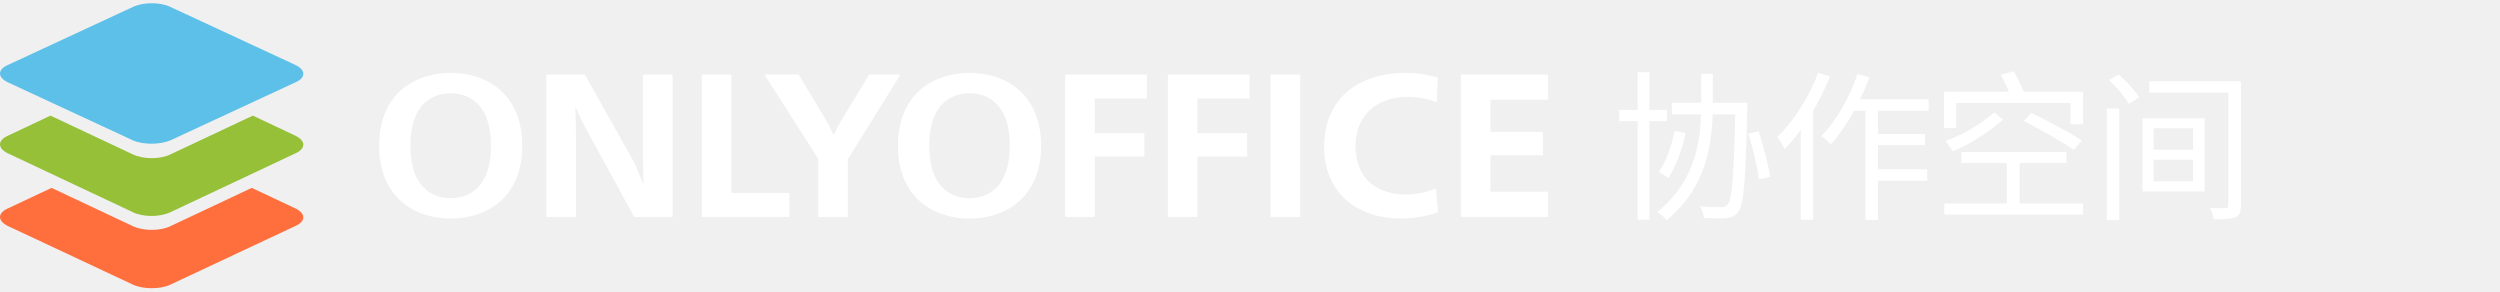
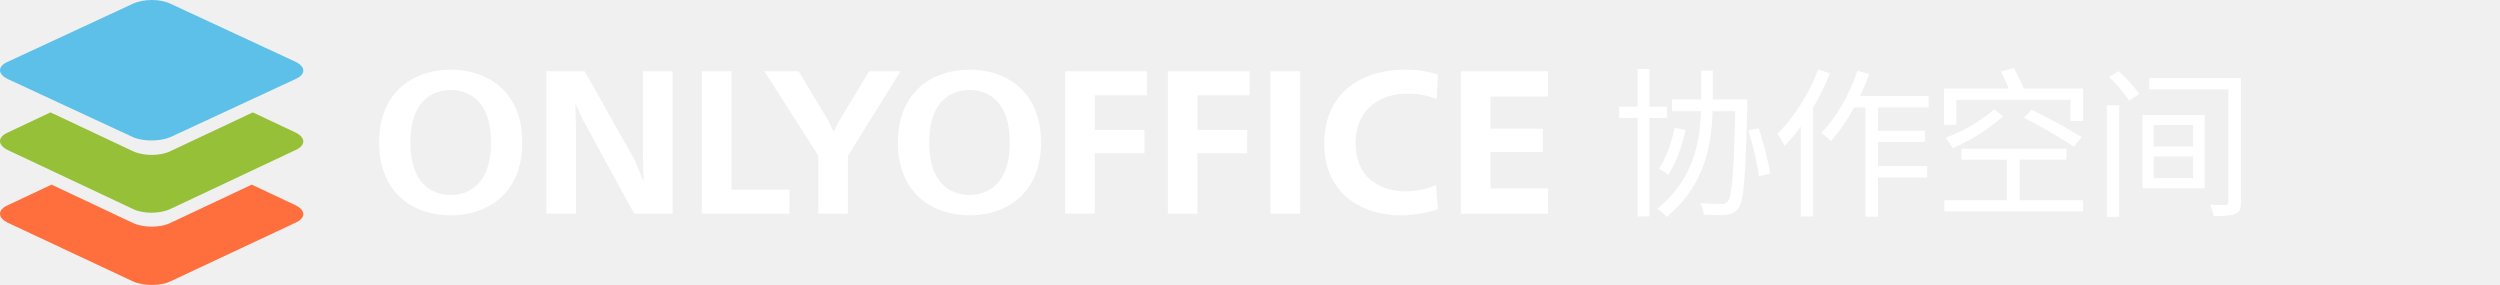
- <svg xmlns="http://www.w3.org/2000/svg" width="386" height="45" viewBox="0 0 386 45" fill="none">
-   <g clip-path="url(#clip0_22339_8674)">
-     <path fill-rule="evenodd" clip-rule="evenodd" d="M20.553 43.961L1.234 34.902C-0.411 34.111 -0.411 32.889 1.234 32.17L7.96 29.007L20.481 34.902C22.127 35.693 24.774 35.693 26.348 34.902L38.869 29.007L45.595 32.17C47.241 32.961 47.241 34.183 45.595 34.902L26.277 43.961C24.774 44.679 22.127 44.679 20.553 43.961Z" fill="#FF6F3D" />
-     <path fill-rule="evenodd" clip-rule="evenodd" d="M20.49 32.751L1.23 23.682C-0.41 22.89 -0.41 21.667 1.23 20.947L7.793 17.852L20.49 23.826C22.131 24.618 24.77 24.618 26.339 23.826L39.036 17.852L45.599 20.947C47.239 21.739 47.239 22.962 45.599 23.682L26.339 32.751C24.699 33.543 22.059 33.543 20.49 32.751Z" fill="#95C038" />
-     <path fill-rule="evenodd" clip-rule="evenodd" d="M20.49 21.658L1.23 12.72C-0.41 11.939 -0.41 10.733 1.23 10.024L20.49 1.085C22.131 0.305 24.77 0.305 26.339 1.085L45.599 10.024C47.239 10.804 47.239 12.01 45.599 12.72L26.339 21.658C24.699 22.367 22.059 22.367 20.49 21.658Z" fill="#5DC0E8" />
-     <path d="M69.587 11.255C64.013 11.255 58.536 14.522 58.536 22.5C58.536 30.478 64.013 33.744 69.587 33.744C75.16 33.744 80.637 30.478 80.637 22.5C80.637 14.522 75.16 11.255 69.587 11.255ZM69.587 14.396C71.294 14.396 75.805 15.056 75.805 22.5C75.805 29.944 71.294 30.603 69.587 30.603C67.879 30.603 63.369 29.944 63.369 22.5C63.369 15.056 67.879 14.396 69.587 14.396Z" fill="white" />
-     <path d="M84.354 11.507V33.493H88.929V20.552L88.832 16.658H88.929L90.057 19.108L97.918 33.493H103.846V11.507H99.271V24.447L99.367 28.342H99.271L98.079 25.358L90.282 11.507H84.354Z" fill="white" />
-     <path d="M108.36 11.507V33.493H121.891V29.787H112.935V11.507H108.36Z" fill="white" />
-     <path d="M118.025 11.507L126.337 24.51V33.493H130.912V24.573L139.031 11.507H134.198L129.527 19.233L128.754 20.741H128.657L127.948 19.233L123.309 11.507H118.025Z" fill="white" />
-     <path d="M149.69 11.255C144.116 11.255 138.639 14.522 138.639 22.5C138.639 30.478 144.116 33.744 149.69 33.744C155.263 33.744 160.74 30.478 160.74 22.5C160.74 14.522 155.263 11.255 149.69 11.255ZM149.69 14.396C151.397 14.396 155.908 15.056 155.908 22.5C155.908 29.944 151.397 30.603 149.69 30.603C147.982 30.603 143.472 29.944 143.472 22.5C143.472 15.056 147.982 14.396 149.69 14.396Z" fill="white" />
-     <path d="M164.457 11.507V33.493H169.032V24.165H176.7V20.552H169.032V15.213H177.086V11.507H164.457Z" fill="white" />
-     <path d="M180.314 11.507V33.493H184.889V24.165H192.557V20.552H184.889V15.213H192.943V11.507H180.314Z" fill="white" />
-     <path d="M196.171 33.493H200.746V11.507H196.171V33.493Z" fill="white" />
-     <path d="M221.727 29.064C220.599 29.567 219.021 30.038 217.023 30.038C212.964 30.038 209.291 27.871 209.291 22.563C209.291 18.071 212.287 14.962 217.345 14.962C219.053 14.962 220.503 15.276 221.824 15.778L222.017 12.009C220.309 11.475 218.795 11.255 217.023 11.255C209.935 11.255 204.458 15.056 204.458 22.625C204.458 30.635 210.58 33.744 216.186 33.744C217.99 33.744 220.019 33.462 222.017 32.802L221.727 29.064Z" fill="white" />
-     <path d="M225.557 11.507V33.493H239.024V29.598H230.132V23.976H238.218V20.364H230.132V15.401H239.024V11.507H225.557Z" fill="white" />
-     <path d="M250 16.973H257.392V18.708H250V16.973ZM252.851 11.149H254.668V33.926H252.851V11.149ZM258.149 15.858H268.695V17.667H258.149V15.858ZM267.964 15.858H269.78C269.78 15.858 269.78 16.552 269.78 16.8C269.503 27.878 269.276 31.571 268.393 32.686C267.888 33.38 267.358 33.579 266.551 33.678C265.769 33.752 264.406 33.727 263.069 33.653C263.019 33.133 262.817 32.364 262.489 31.869C263.927 31.968 265.264 31.992 265.794 31.992C266.248 31.992 266.5 31.918 266.753 31.596C267.459 30.803 267.711 26.961 267.964 16.304V15.858ZM258.553 20.22L260.243 20.567C259.714 23.169 258.73 25.772 257.569 27.506C257.266 27.234 256.56 26.763 256.131 26.515C257.266 24.929 258.074 22.599 258.553 20.22ZM269.957 20.616L271.546 20.294C272.278 22.574 273.06 25.549 273.312 27.283L271.572 27.705C271.37 25.945 270.663 22.921 269.957 20.616ZM262.665 11.397H264.457V15.833C264.457 21.335 263.927 28.572 257.317 34C257.014 33.579 256.333 33.009 255.879 32.736C262.211 27.63 262.665 20.914 262.665 15.833V11.397Z" fill="white" />
-     <path d="M285.827 15.312H297.786V17.097H284.943L285.827 15.312ZM288.98 20.691H297.205V22.401H288.98V20.691ZM288.955 26.143H297.558V27.903H288.955V26.143ZM288.022 15.883H289.964V33.95H288.022V15.883ZM286.785 11.446L288.627 11.917C287.189 15.858 284.994 19.749 282.673 22.302C282.395 21.98 281.638 21.31 281.209 21.013C283.505 18.708 285.549 15.089 286.785 11.446ZM280.73 11.248L282.547 11.818C280.881 16.006 278.283 20.245 275.533 23.02C275.356 22.574 274.776 21.583 274.423 21.137C276.946 18.733 279.292 15.015 280.73 11.248ZM278.03 17.642L279.898 15.783L279.948 15.808V33.926H278.03V17.642Z" fill="white" />
-     <path d="M309.845 24.557H311.839V32.265H309.845V24.557ZM300.157 14.172H321.628V19.179H319.685V15.907H302.049V19.774H300.157V14.172ZM302.832 23.467H319.054V25.152H302.832V23.467ZM300.208 31.422H321.628V33.133H300.208V31.422ZM312.495 18.683L313.655 17.444C316.178 18.658 319.635 20.517 321.426 21.682L320.19 23.144C318.474 21.955 315.043 19.972 312.495 18.683ZM307.928 17.37L309.265 18.485C307.247 20.245 304.446 22.128 301.52 23.367L300.409 21.756C303.387 20.691 305.985 19.005 307.928 17.37ZM308.937 11.545L310.93 11C311.536 12.115 312.293 13.627 312.646 14.569L310.577 15.238C310.249 14.296 309.568 12.71 308.937 11.545Z" fill="white" />
-     <path d="M325.286 16.75H327.204V33.975H325.286V16.75ZM325.639 12.363L327.103 11.496C328.289 12.512 329.651 13.999 330.282 15.015L328.692 16.031C328.137 15.015 326.8 13.478 325.639 12.363ZM331.846 12.561H345.142V14.296H331.846V12.561ZM344.057 12.561H346V31.695C346 32.736 345.798 33.232 345.142 33.529C344.461 33.827 343.376 33.851 341.812 33.851C341.736 33.38 341.484 32.612 341.232 32.116C342.291 32.166 343.326 32.141 343.628 32.141C343.982 32.141 344.057 32.017 344.057 31.695V12.561ZM332.527 24.656V28.002H338.608V24.656H332.527ZM332.527 19.799V23.12H338.608V19.799H332.527ZM330.812 18.262H340.399V29.564H330.812V18.262Z" fill="white" />
-   </g>
-   <defs>
-     <clipPath id="clip0_22339_8674">
-       <rect width="386" height="44" fill="white" transform="translate(0 0.5)" />
-     </clipPath>
-   </defs>
+ <svg xmlns="http://www.w3.org/2000/svg" width="772" height="88" viewBox="0 0 772 88" fill="none">
+   <path fill-rule="evenodd" clip-rule="evenodd" d="M41.105 86.921L2.468 68.804C-0.823 67.222 -0.823 64.778 2.468 63.34L15.92 57.014L40.962 68.804C44.254 70.386 49.548 70.386 52.696 68.804L77.739 57.014L91.19 63.34C94.481 64.922 94.481 67.366 91.19 68.804L52.553 86.921C49.548 88.359 44.254 88.359 41.105 86.921Z" fill="#FF6F3D" />
+   <path fill-rule="evenodd" clip-rule="evenodd" d="M40.98 64.502L2.461 46.364C-0.82 44.781 -0.82 42.334 2.461 40.894L15.586 34.704L40.98 46.652C44.261 48.236 49.54 48.236 52.678 46.652L78.073 34.704L91.198 40.894C94.479 42.478 94.479 44.925 91.198 46.364L52.678 64.502C49.397 66.086 44.119 66.086 40.98 64.502Z" fill="#95C038" />
+   <path fill-rule="evenodd" clip-rule="evenodd" d="M40.98 42.316L2.461 24.439C-0.82 22.878 -0.82 20.466 2.461 19.048L40.98 1.171C44.261 -0.39 49.54 -0.39 52.678 1.171L91.198 19.048C94.479 20.608 94.479 23.02 91.198 24.439L52.678 42.316C49.397 43.735 44.119 43.735 40.98 42.316Z" fill="#5DC0E8" />
+   <path d="M139.175 21.511C128.028 21.511 117.074 28.044 117.074 44C117.074 59.955 128.028 66.489 139.175 66.489C150.323 66.489 161.277 59.955 161.277 44C161.277 28.044 150.323 21.511 139.175 21.511ZM139.175 27.793C142.59 27.793 151.611 29.112 151.611 44C151.611 58.888 142.59 60.207 139.175 60.207C135.76 60.207 126.739 58.888 126.739 44C126.739 29.112 135.76 27.793 139.175 27.793Z" fill="white" />
+   <path d="M168.71 22.013V65.986H177.86V40.105L177.667 32.315H177.86L180.115 37.215L195.837 65.986H207.693V22.013H198.544V47.894L198.737 55.684H198.544L196.159 49.716L180.566 22.013H168.71Z" fill="white" />
+   <path d="M216.722 22.013V65.986H243.784V58.573H225.871V22.013H216.722Z" fill="white" />
+   <path d="M236.052 22.013L252.676 48.02V65.986H261.826V48.146L278.064 22.013H268.398L259.055 37.467L257.509 40.482H257.316L255.898 37.467L246.619 22.013H236.052Z" fill="white" />
+   <path d="M299.382 21.511C288.234 21.511 277.28 28.044 277.28 44C277.28 59.955 288.234 66.489 299.382 66.489C310.529 66.489 321.483 59.955 321.483 44C321.483 28.044 310.529 21.511 299.382 21.511ZM299.382 27.793C302.797 27.793 311.817 29.112 311.817 44C311.817 58.888 302.797 60.207 299.382 60.207C295.967 60.207 286.946 58.888 286.946 44C286.946 29.112 295.967 27.793 299.382 27.793Z" fill="white" />
+   <path d="M328.916 22.013V65.986H338.066V47.329H353.402V40.105H338.066V29.426H354.175V22.013H328.916Z" fill="white" />
+   <path d="M360.63 22.013V65.986H369.78V47.329H385.116V40.105H369.78V29.426H385.889V22.013H360.63Z" fill="white" />
+   <path d="M392.344 65.986H401.494V22.013H392.344V65.986Z" fill="white" />
+   <path d="M443.456 57.129C441.201 58.134 438.043 59.076 434.048 59.076C425.93 59.076 418.584 54.742 418.584 44.125C418.584 35.142 424.576 28.923 434.693 28.923C438.108 28.923 441.007 29.551 443.649 30.556L444.036 23.018C440.621 21.951 437.592 21.511 434.048 21.511C419.873 21.511 408.919 29.112 408.919 44.251C408.919 60.27 421.161 66.489 432.373 66.489C435.981 66.489 440.041 65.923 444.036 64.604L443.456 57.129Z" fill="white" />
+   <path d="M451.116 22.013V65.986H478.05V58.197H460.266V46.952H476.439V39.728H460.266V29.803H478.05V22.013H451.116Z" fill="white" />
+   <path d="M500 32.946H514.785V36.416H500V32.946ZM505.702 21.297H509.335V66.851H505.702V21.297ZM516.299 30.715H537.391V34.334H516.299V30.715ZM535.927 30.715H539.561C539.561 30.715 539.561 32.103 539.561 32.599C539.006 54.757 538.551 62.142 536.785 64.373C535.776 65.761 534.716 66.157 533.102 66.356C531.537 66.504 528.813 66.455 526.138 66.306C526.037 65.265 525.634 63.728 524.978 62.737C527.854 62.935 530.528 62.985 531.588 62.985C532.496 62.985 533.001 62.836 533.505 62.192C534.918 60.606 535.423 52.922 535.927 31.608V30.715ZM517.106 39.44L520.487 40.134C519.427 45.338 517.459 50.543 515.138 54.013C514.532 53.468 513.12 52.526 512.262 52.03C514.532 48.858 516.147 44.198 517.106 39.44ZM539.914 40.233L543.093 39.588C544.556 44.149 546.12 50.097 546.625 53.567L543.143 54.41C542.74 50.89 541.327 44.843 539.914 40.233ZM525.331 21.793H528.914V30.666C528.914 41.67 527.854 56.144 514.633 67C514.028 66.157 512.665 65.017 511.757 64.472C524.423 54.261 525.331 40.828 525.331 30.666V21.793Z" fill="white" />
+   <path d="M571.653 29.625H595.571V33.194H569.887L571.653 29.625ZM577.961 40.382H594.411V43.802H577.961V40.382ZM577.91 51.287H595.117V54.806H577.91V51.287ZM576.043 30.765H579.929V66.901H576.043V30.765ZM573.571 21.892L577.254 22.834C574.378 30.715 569.988 38.498 565.346 43.603C564.791 42.959 563.277 41.621 562.419 41.026C567.011 36.416 571.098 29.179 573.571 21.892ZM561.46 21.496L565.093 22.636C561.763 31.013 556.566 39.489 551.065 45.041C550.712 44.149 549.552 42.166 548.845 41.274C553.891 36.465 558.584 29.03 561.46 21.496ZM556.061 34.285L559.795 30.567L559.896 30.616V66.851H556.061V34.285Z" fill="white" />
+   <path d="M619.691 48.114H623.677V63.53H619.691V48.114ZM600.314 27.345H643.256V37.358H639.37V30.815H604.099V38.547H600.314V27.345ZM605.663 45.933H638.109V49.304H605.663V45.933ZM600.415 61.845H643.256V65.265H600.415V61.845ZM624.989 36.366L627.31 33.888C632.356 36.317 639.269 40.035 642.852 42.364L640.379 45.289C636.948 42.91 630.086 38.944 624.989 36.366ZM615.856 33.739L618.53 35.97C614.494 39.489 608.893 43.257 603.039 45.735L600.819 42.513C606.773 40.382 611.971 37.011 615.856 33.739ZM617.874 22.09L621.861 21C623.072 23.231 624.586 26.254 625.292 28.138L621.154 29.476C620.498 27.593 619.136 24.42 617.874 22.09Z" fill="white" />
+   <path d="M650.572 32.5H654.407V66.95H650.572V32.5ZM651.279 23.726L654.206 21.991C656.577 24.024 659.302 26.998 660.563 29.03L657.384 31.062C656.274 29.03 653.6 25.957 651.279 23.726ZM663.692 24.123H690.284V27.593H663.692V24.123ZM688.115 24.123H692V62.39C692 64.472 691.596 65.463 690.284 66.058C688.922 66.653 686.752 66.703 683.624 66.703C683.472 65.761 682.968 64.224 682.463 63.233C684.582 63.332 686.651 63.282 687.257 63.282C687.963 63.282 688.115 63.035 688.115 62.39V24.123ZM665.054 48.312V55.004H677.215V48.312H665.054ZM665.054 38.597V45.239H677.215V38.597H665.054ZM661.623 35.524H680.798V58.127H661.623V35.524Z" fill="white" />
</svg>
